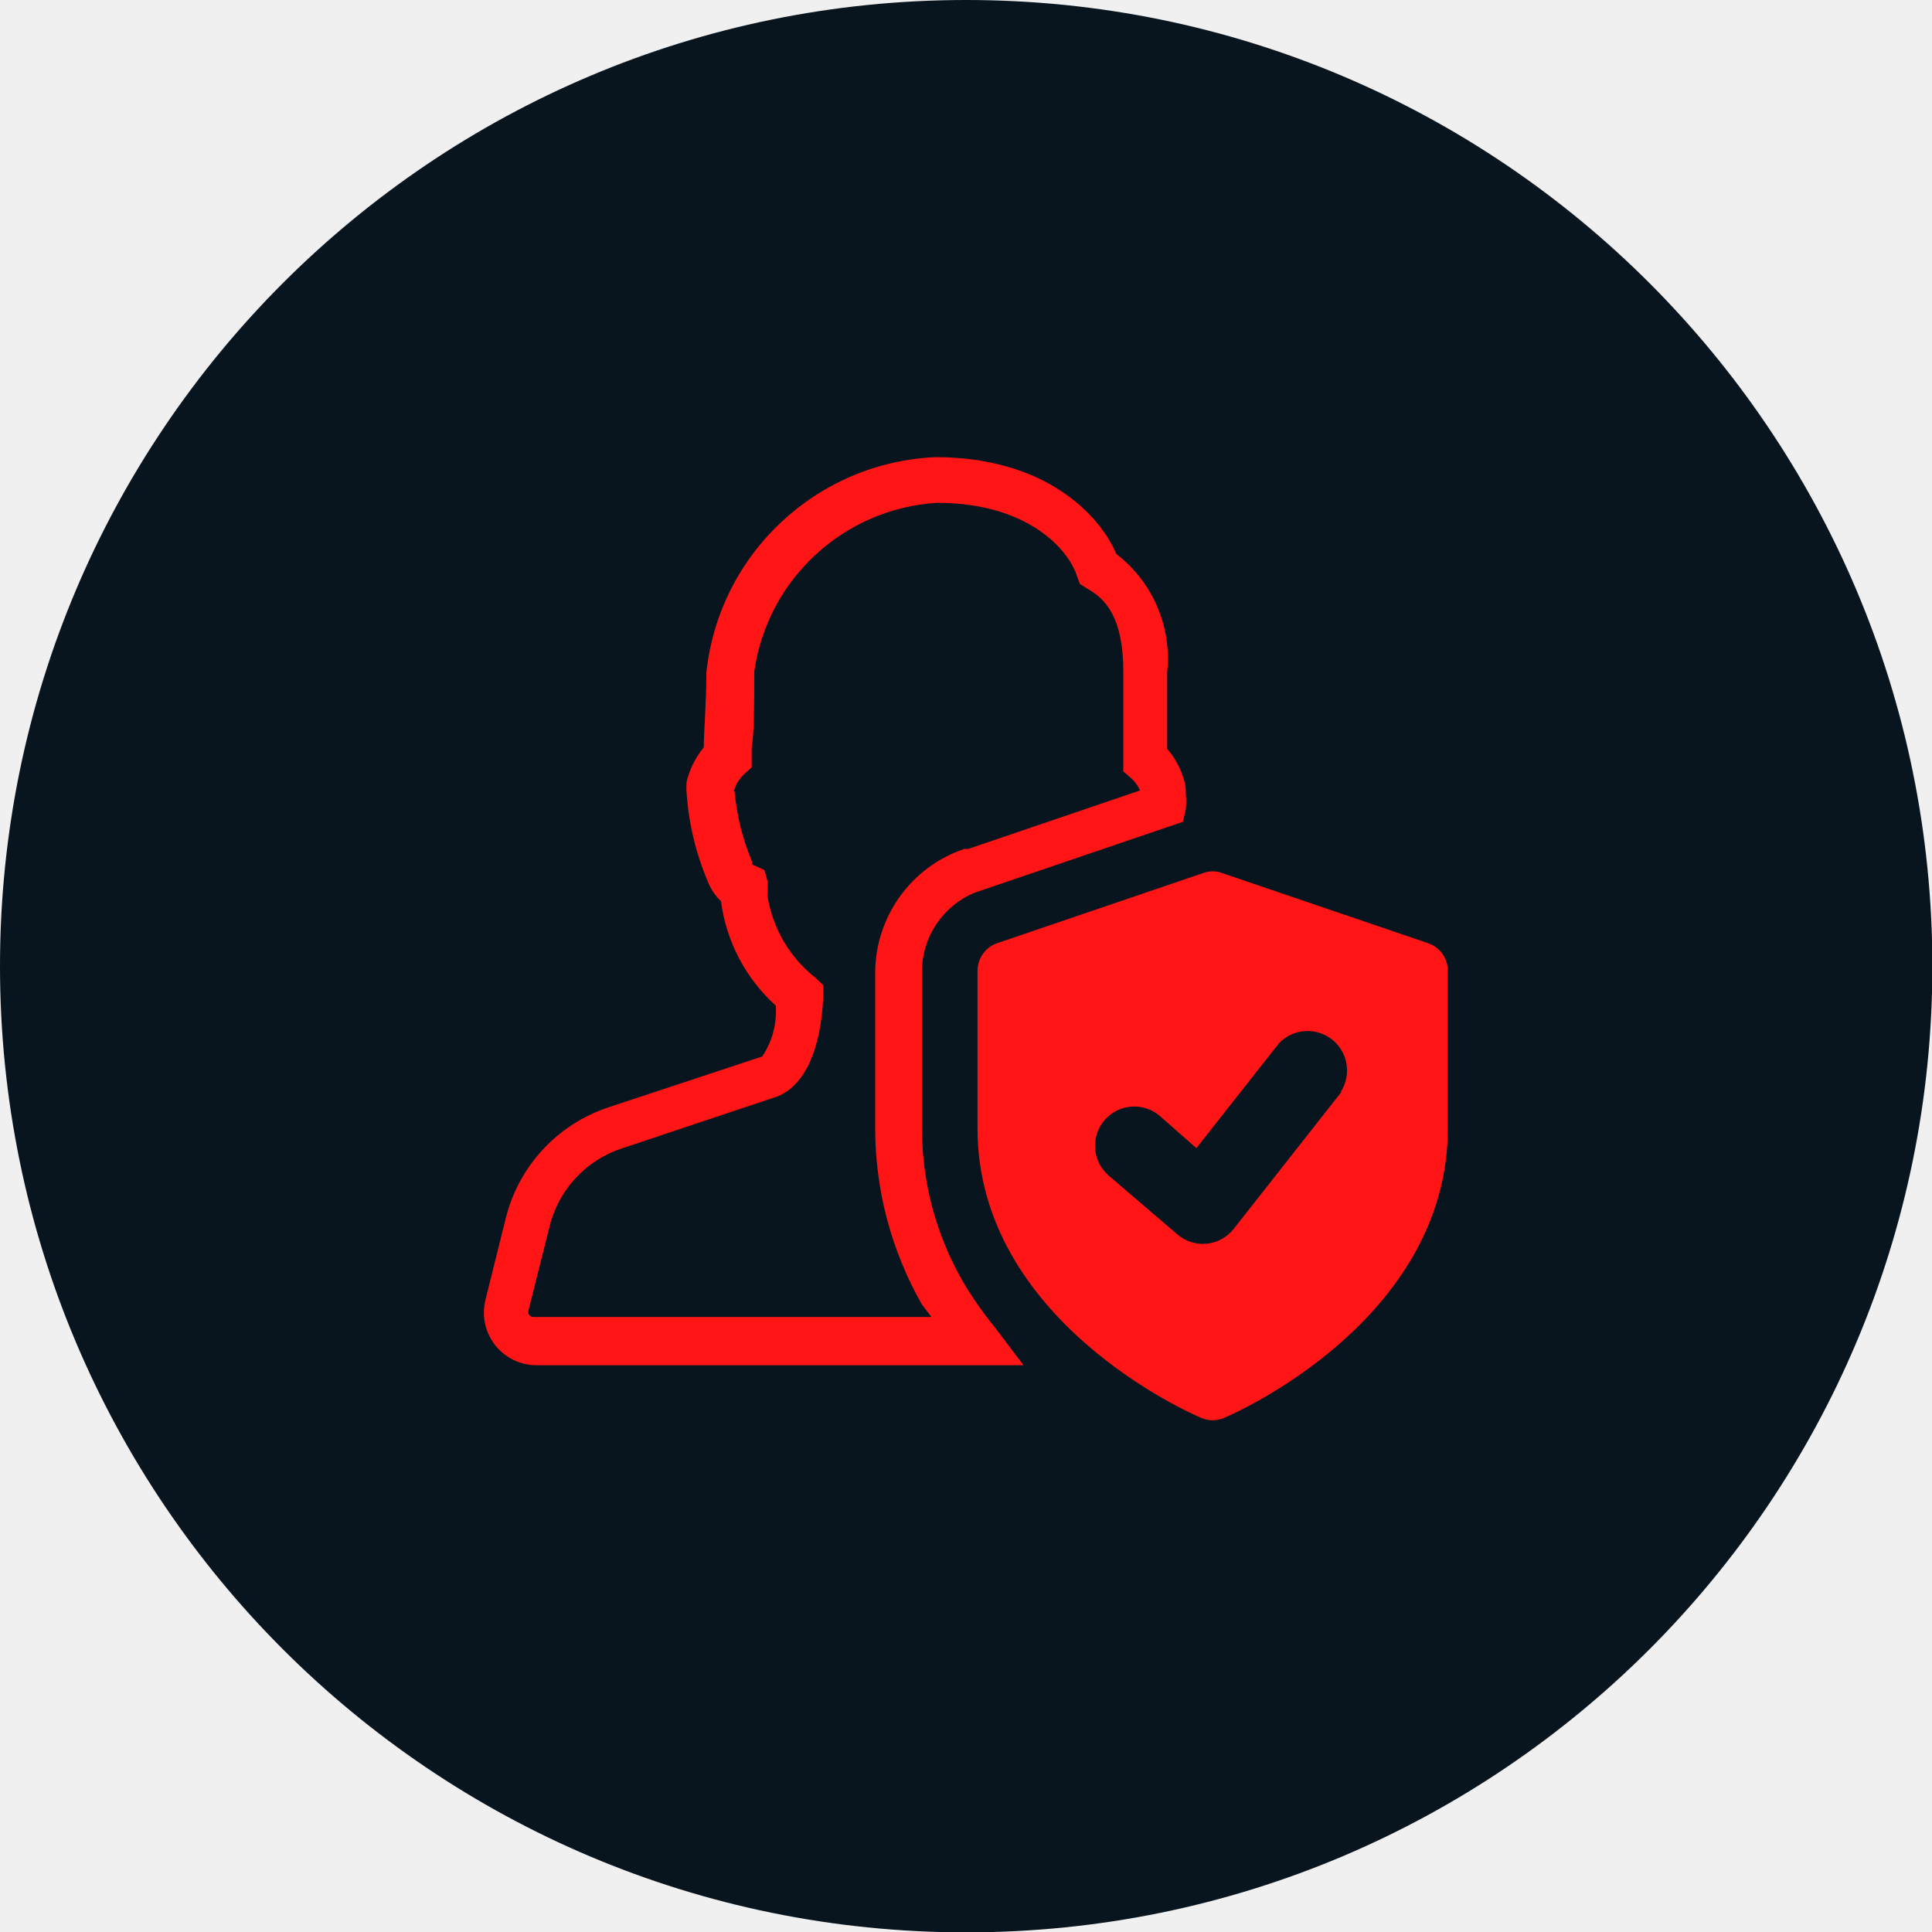
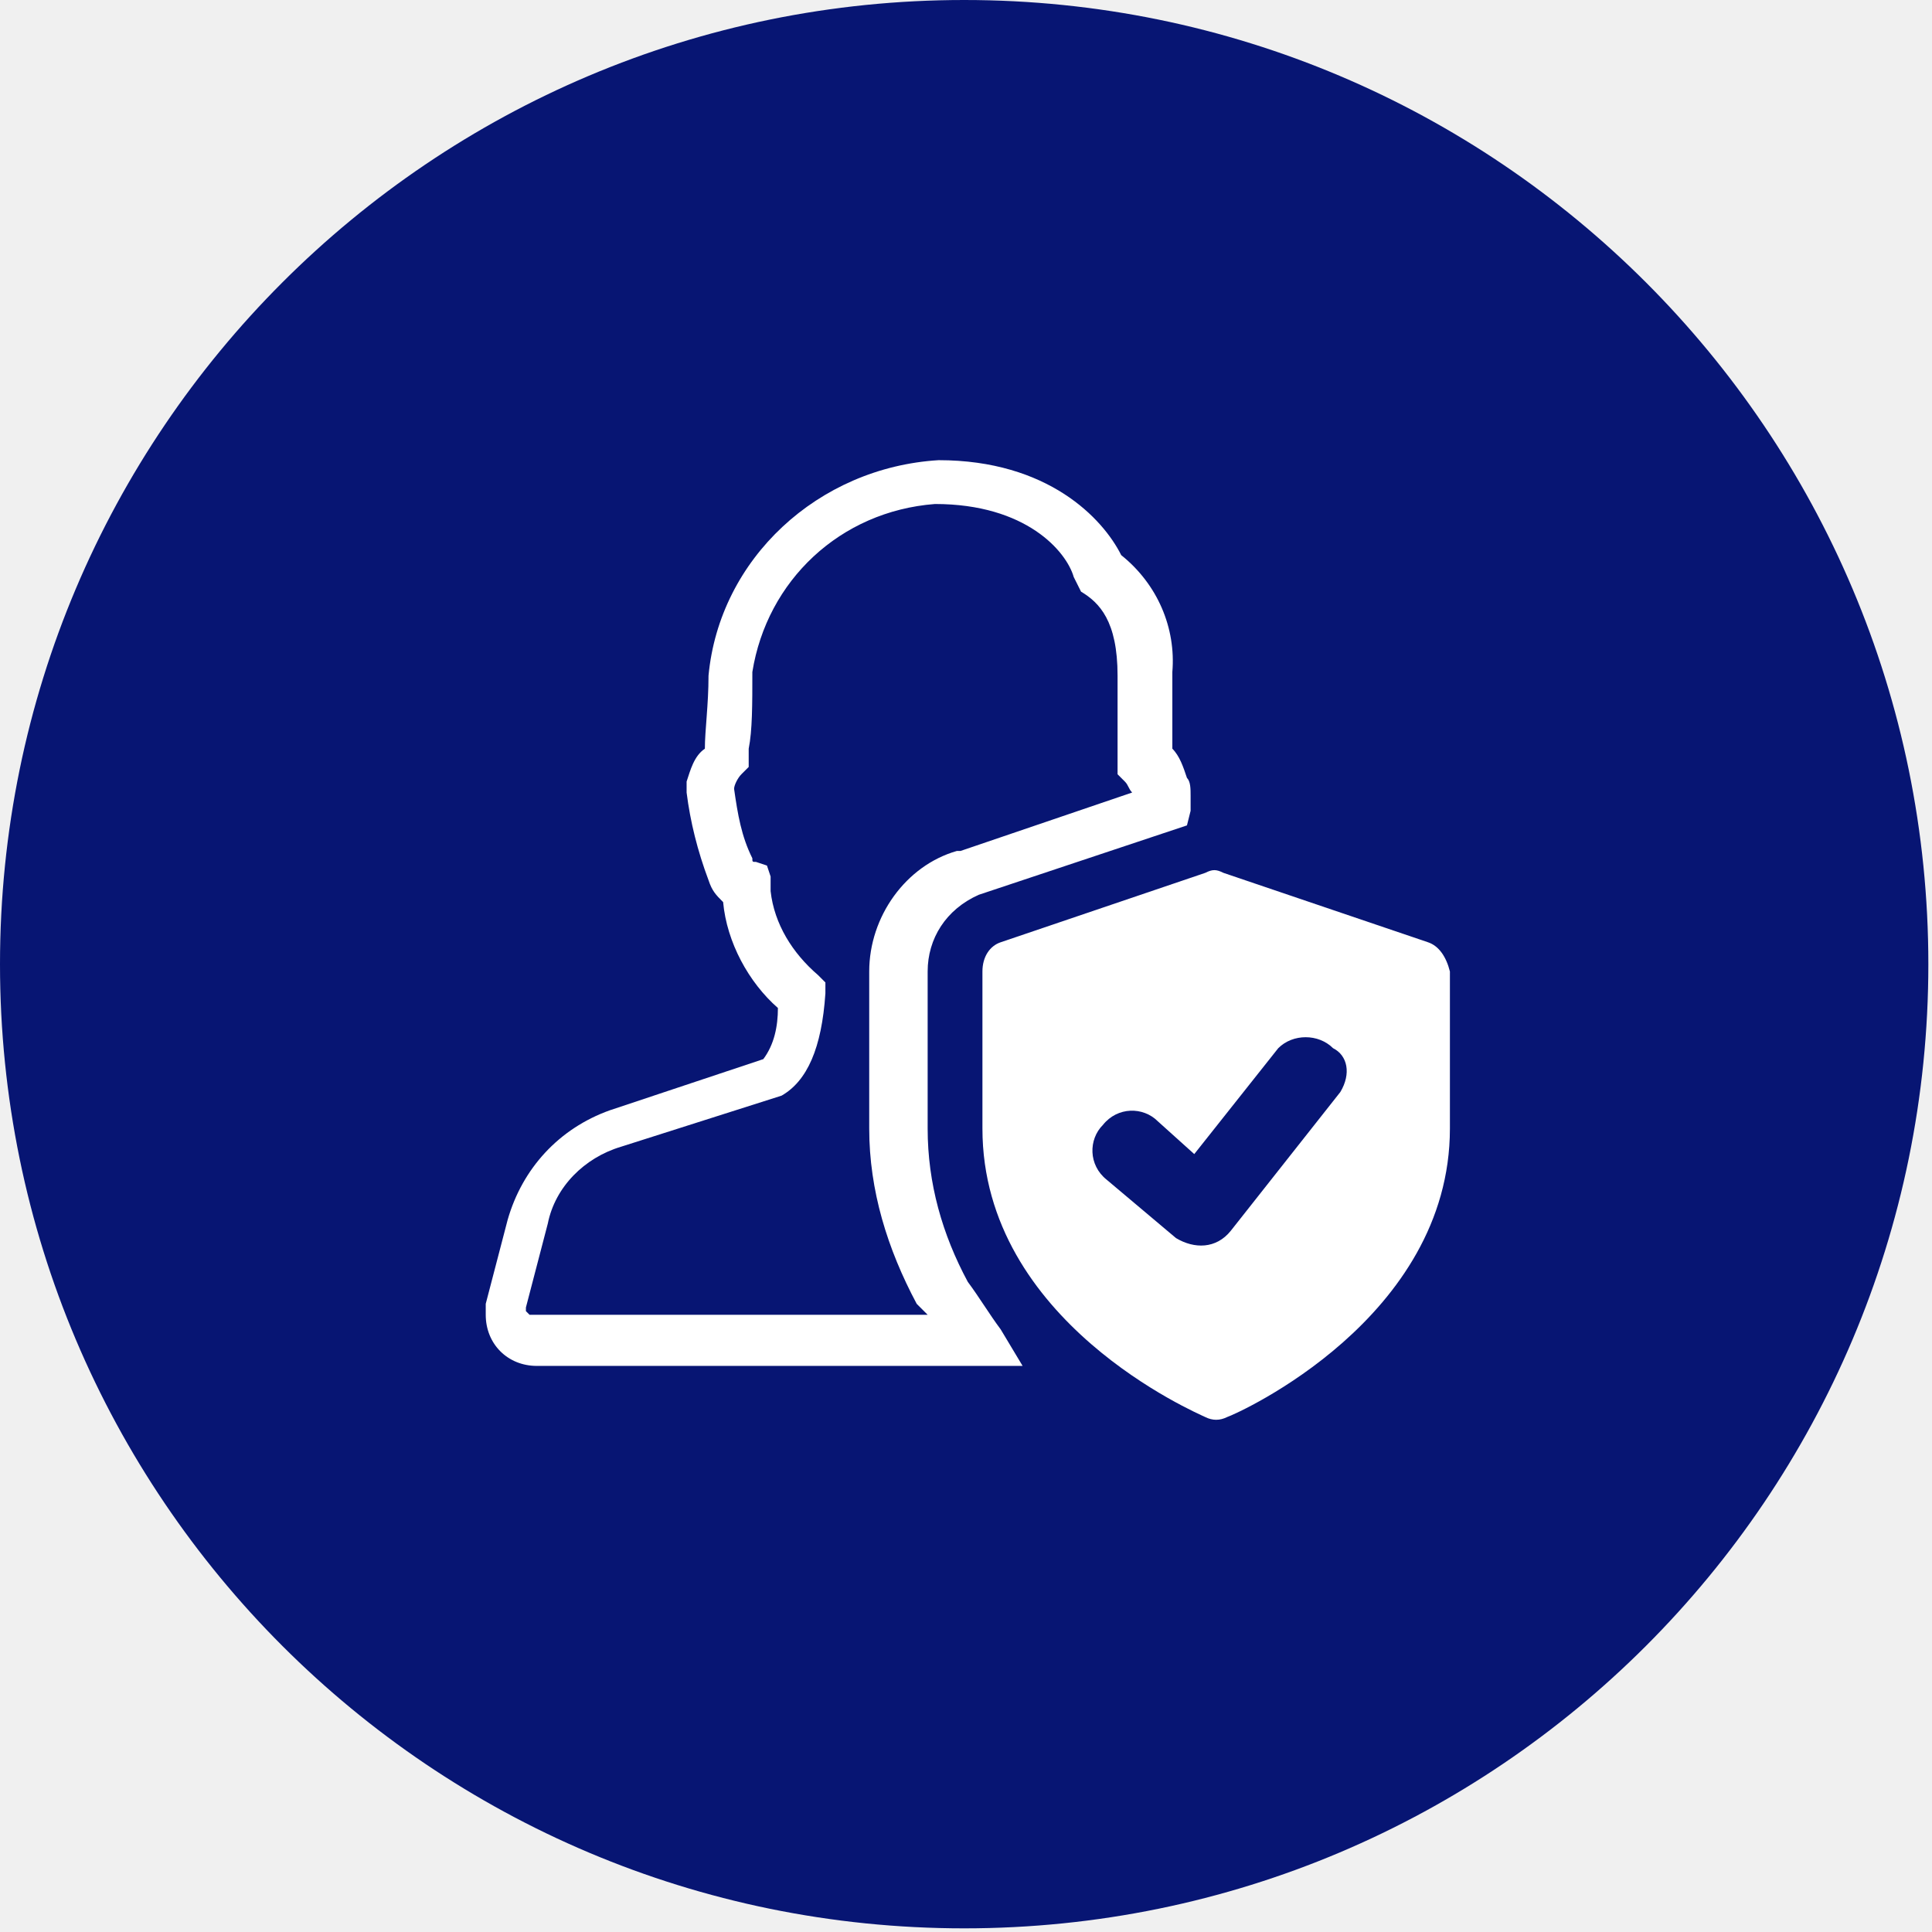
- <svg xmlns="http://www.w3.org/2000/svg" id="Capa_1" data-name="Capa 1" viewBox="0 0 52.87 52.87">
-   <defs>
-     <style>.cls-1{fill:#08141e;}.cls-2{fill:#ff1515;}</style>
-   </defs>
-   <circle class="cls-1" cx="26.44" cy="26.44" r="26.44" />
-   <path class="cls-2" d="M29.78,39.13H16.45a1.44,1.44,0,0,1-1.4-1.77l.57-2.29a4.28,4.28,0,0,1,2.81-3l4.2-1.39A2.24,2.24,0,0,0,23,29.29a4.66,4.66,0,0,1-1.5-2.86,1.45,1.45,0,0,1-.37-.56,7.48,7.48,0,0,1-.57-2.4,1.55,1.55,0,0,1,0-.31,2.38,2.38,0,0,1,.47-.94v0c0-.48.07-1.17.07-2.05a6.6,6.6,0,0,1,6.27-5.89c3,0,4.49,1.57,4.95,2.65a3.61,3.61,0,0,1,1.39,3.24v2.09a2.2,2.2,0,0,1,.43.76,1.16,1.16,0,0,1,.08.47,2.28,2.28,0,0,1,0,.42l-.08.35-5.7,1.94A2.34,2.34,0,0,0,27,28.34v4.31a8.38,8.38,0,0,0,1.12,4.19A10.21,10.21,0,0,0,29,38.1ZM21.87,23.42v0a6.5,6.5,0,0,0,.48,1.93c0,.07,0,.09.08.11l.26.12.08.29a1.49,1.49,0,0,1,0,.4,3.55,3.55,0,0,0,1.32,2.26l.21.2,0,.29c-.06,1.46-.5,2.44-1.24,2.75l-4.25,1.42a3,3,0,0,0-2,2.14l-.57,2.27a.19.19,0,0,0,0,.14.17.17,0,0,0,.13.07H27.26L27,37.47a9.74,9.74,0,0,1-1.28-4.82V28.34A3.59,3.59,0,0,1,28.16,25l.11,0,4.7-1.6a1.08,1.08,0,0,0-.24-.33l-.22-.19V20.15c0-1.49-.49-2-1-2.28l-.19-.12-.08-.22c-.22-.7-1.32-2-3.83-2a5.39,5.39,0,0,0-5,4.62c0,.92,0,1.63-.07,2.09v.53l-.21.19a1,1,0,0,0-.28.47Z" transform="translate(-1.77 -1.77)" />
-   <path class="cls-2" d="M40.85,27.58l-5.64-1.92a.74.74,0,0,0-.51,0l-5.64,1.92a.8.8,0,0,0-.54.76v4.31c0,5.26,5.87,7.82,6.12,7.92a.77.77,0,0,0,.63,0c.25-.1,6.12-2.66,6.12-7.92V28.34a.8.8,0,0,0-.54-.76Zm-2.37,4.07L35.53,35.4a1.07,1.07,0,0,1-1.54.15l-1.88-1.61a1.07,1.07,0,0,1,1.4-1.63l1,.88,2.26-2.87a1.08,1.08,0,0,1,1.69,1.33Zm0,0" transform="translate(-1.77 -1.77)" />
+ <svg xmlns="http://www.w3.org/2000/svg" version="1.1" id="Capa_1" x="0px" y="0px" viewBox="0 0 52.9 52.9" style="enable-background:new 0 0 52.9 52.9;" xml:space="preserve">
+   <style type="text/css">
+ 	.st0{fill:#071573;}
+ 	.st1{fill:#FFFFFF;}
+ </style>
+   <circle class="st0" cx="26.4" cy="26.4" r="26.4" />
+   <path class="st1" d="M28,37.4H14.7c-0.8,0-1.4-0.6-1.4-1.4c0-0.1,0-0.2,0-0.3l0.6-2.3c0.4-1.4,1.4-2.5,2.8-3l4.2-1.4  c0.3-0.4,0.4-0.9,0.4-1.4c-0.8-0.7-1.4-1.8-1.5-2.9c-0.2-0.2-0.3-0.3-0.4-0.6c-0.3-0.8-0.5-1.6-0.6-2.4c0-0.1,0-0.2,0-0.3  c0.1-0.3,0.2-0.7,0.5-0.9l0,0c0-0.5,0.1-1.2,0.1-2c0.3-3.2,3-5.7,6.3-5.9c3,0,4.5,1.6,5,2.6c1,0.8,1.5,2,1.4,3.2v2.1  c0.2,0.2,0.3,0.5,0.4,0.8c0.1,0.1,0.1,0.3,0.1,0.5c0,0.1,0,0.3,0,0.4l-0.1,0.4l-5.7,1.9c-0.9,0.4-1.4,1.2-1.4,2.1v4.3  c0,1.5,0.4,2.9,1.1,4.2c0.3,0.4,0.6,0.9,0.9,1.3L28,37.4z M20.1,21.6L20.1,21.6c0.1,0.7,0.2,1.3,0.5,1.9c0,0.1,0,0.1,0.1,0.1  l0.3,0.1l0.1,0.3c0,0.1,0,0.3,0,0.4c0.1,0.9,0.6,1.7,1.3,2.3l0.2,0.2v0.3c-0.1,1.5-0.5,2.4-1.2,2.8L17,31.4c-1,0.3-1.8,1.1-2,2.1  l-0.6,2.3c0,0,0,0.1,0,0.1c0,0,0.1,0.1,0.1,0.1h10.9l-0.3-0.3c-0.8-1.5-1.3-3.1-1.3-4.8v-4.3c0-1.5,1-2.9,2.4-3.3h0.1l4.7-1.6  c-0.1-0.1-0.1-0.2-0.2-0.3l-0.2-0.2v-2.7c0-1.5-0.5-2-1-2.3L29.5,16l-0.1-0.2c-0.2-0.7-1.3-2-3.8-2c-2.6,0.2-4.6,2.1-5,4.6  c0,0.9,0,1.6-0.1,2.1V21l-0.2,0.2C20.2,21.3,20.1,21.5,20.1,21.6L20.1,21.6z" />
+   <path class="st1" d="M39.1,25.8l-5.6-1.9c-0.2-0.1-0.3-0.1-0.5,0l-5.6,1.9c-0.3,0.1-0.5,0.4-0.5,0.8v4.3c0,5.3,5.9,7.8,6.1,7.9  c0.2,0.1,0.4,0.1,0.6,0c0.3-0.1,6.1-2.7,6.1-7.9v-4.3C39.6,26.2,39.4,25.9,39.1,25.8z M36.7,29.9l-3,3.8c-0.4,0.5-1,0.5-1.5,0.2  c0,0,0,0,0,0l-1.9-1.6c-0.5-0.4-0.5-1.1-0.1-1.5c0.4-0.5,1.1-0.5,1.5-0.1l1,0.9l2.3-2.9c0.4-0.4,1.1-0.4,1.5,0  C36.9,28.9,37,29.4,36.7,29.9L36.7,29.9z" />
</svg>
